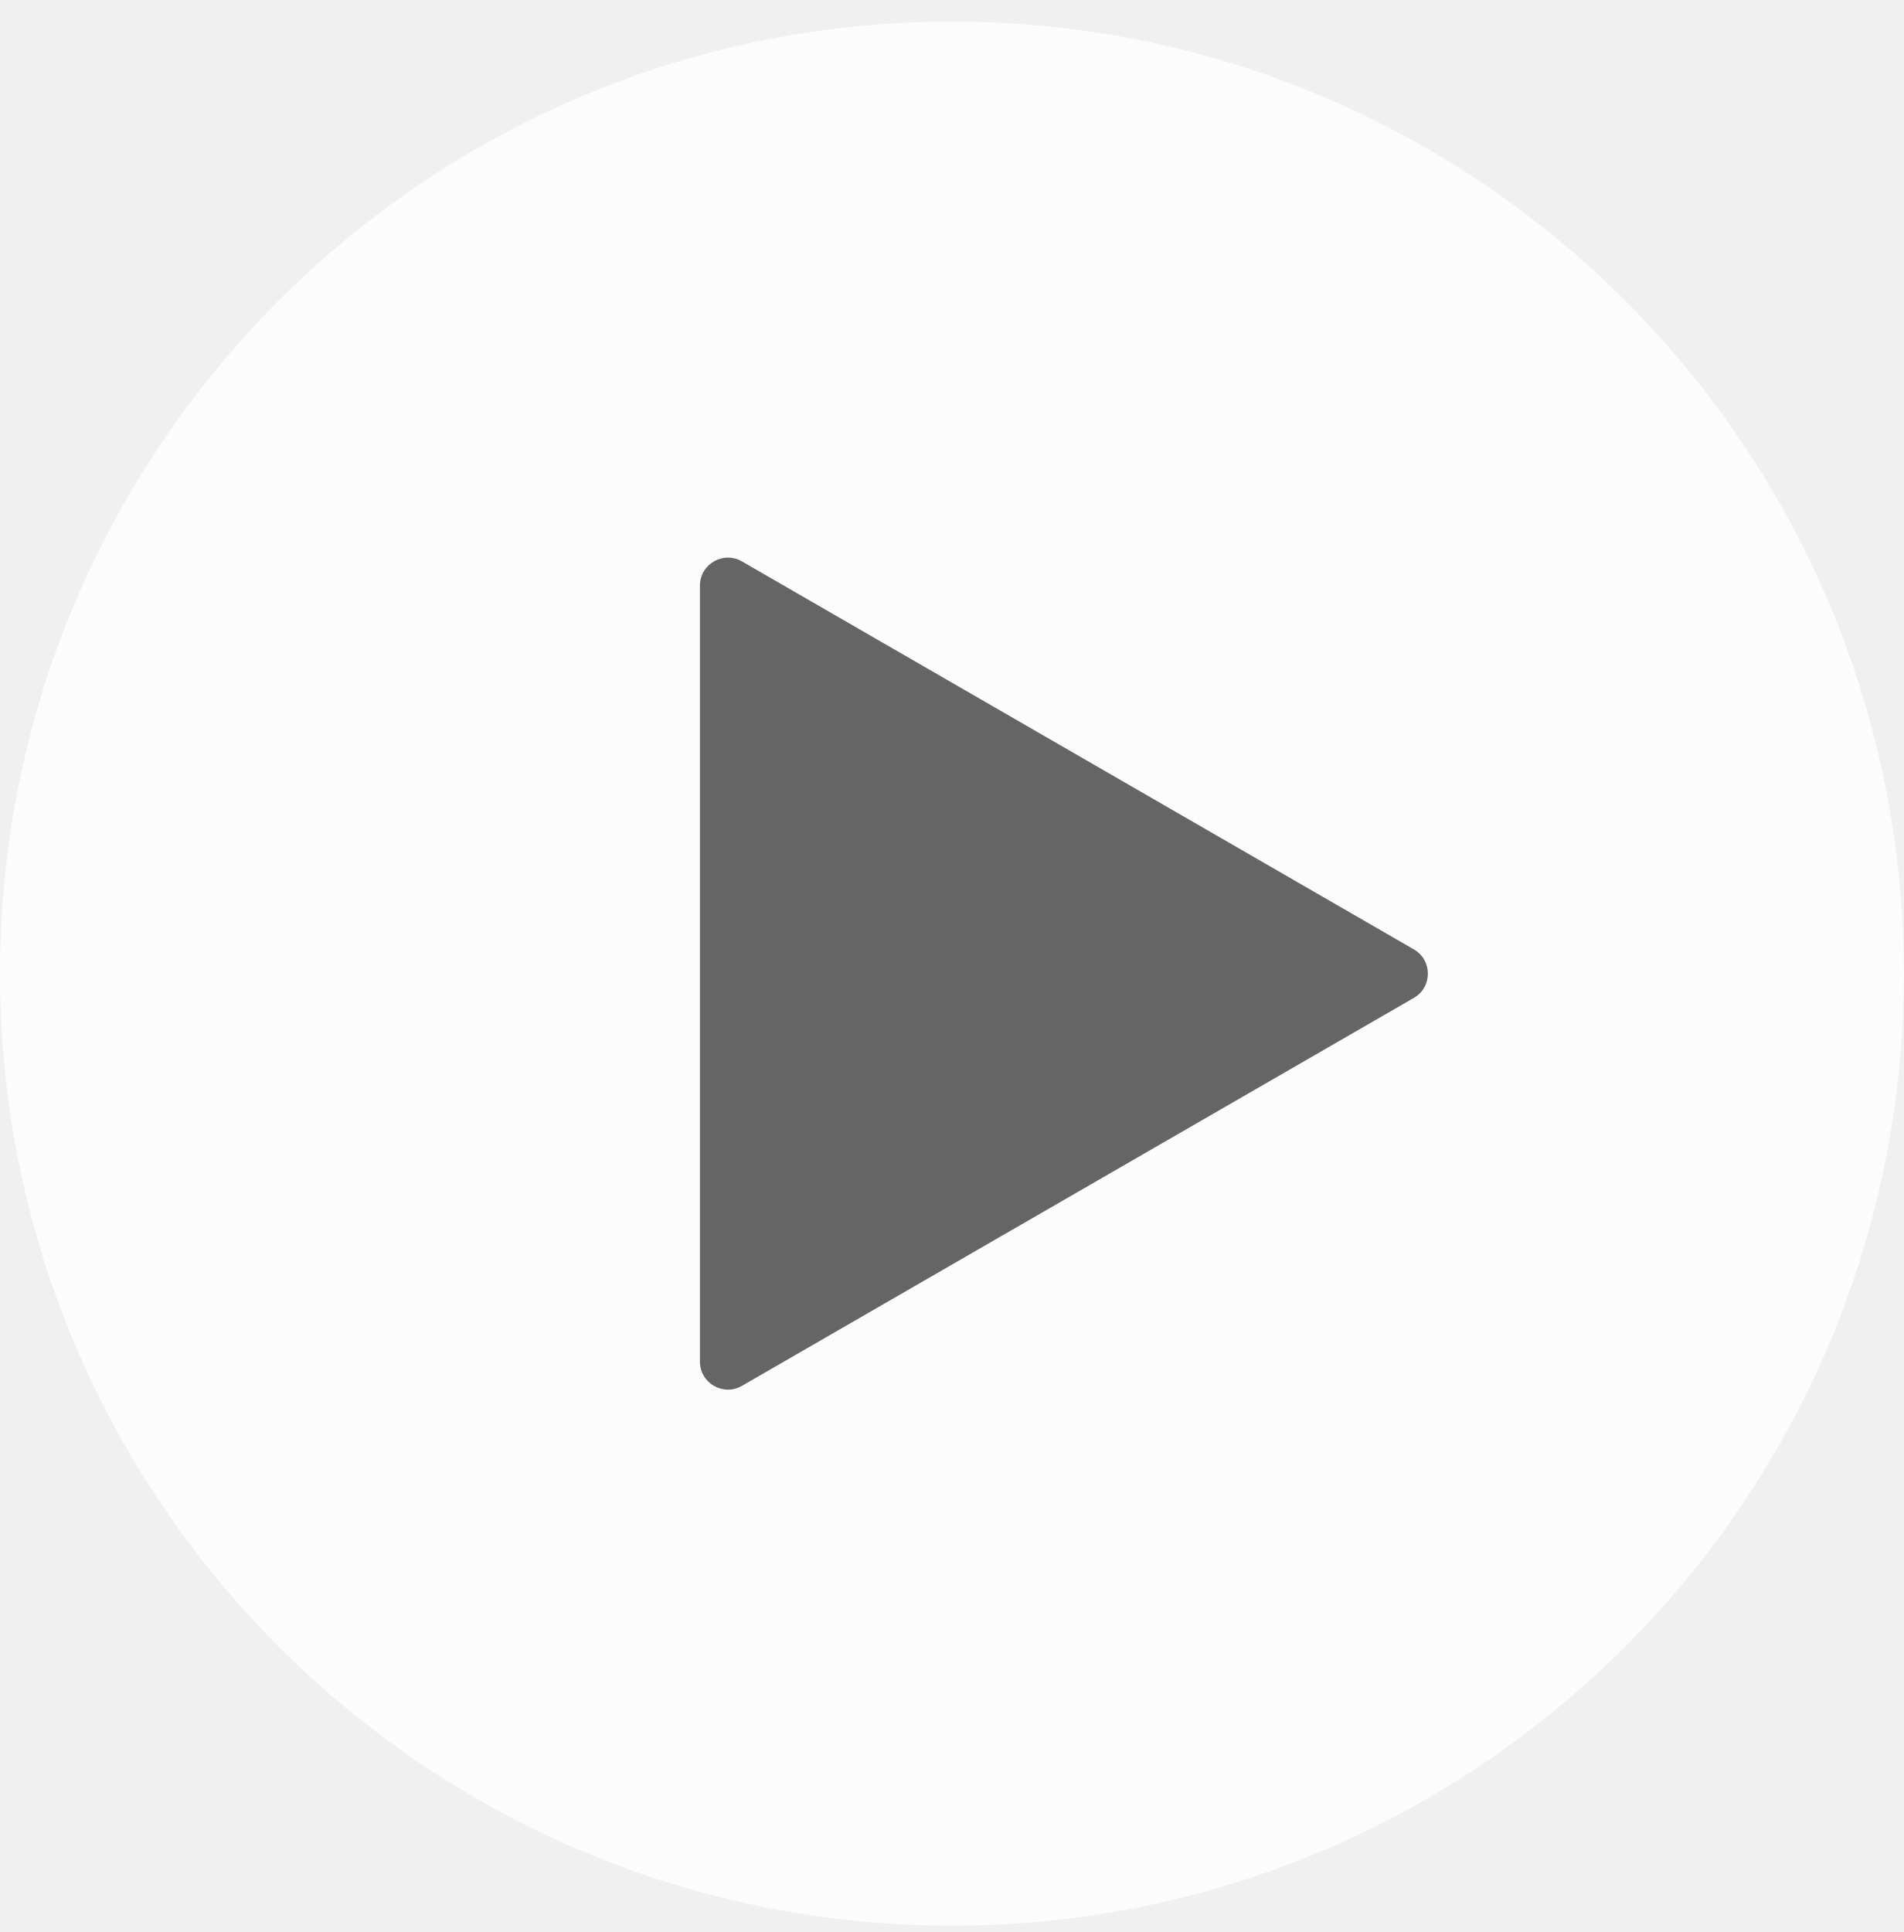
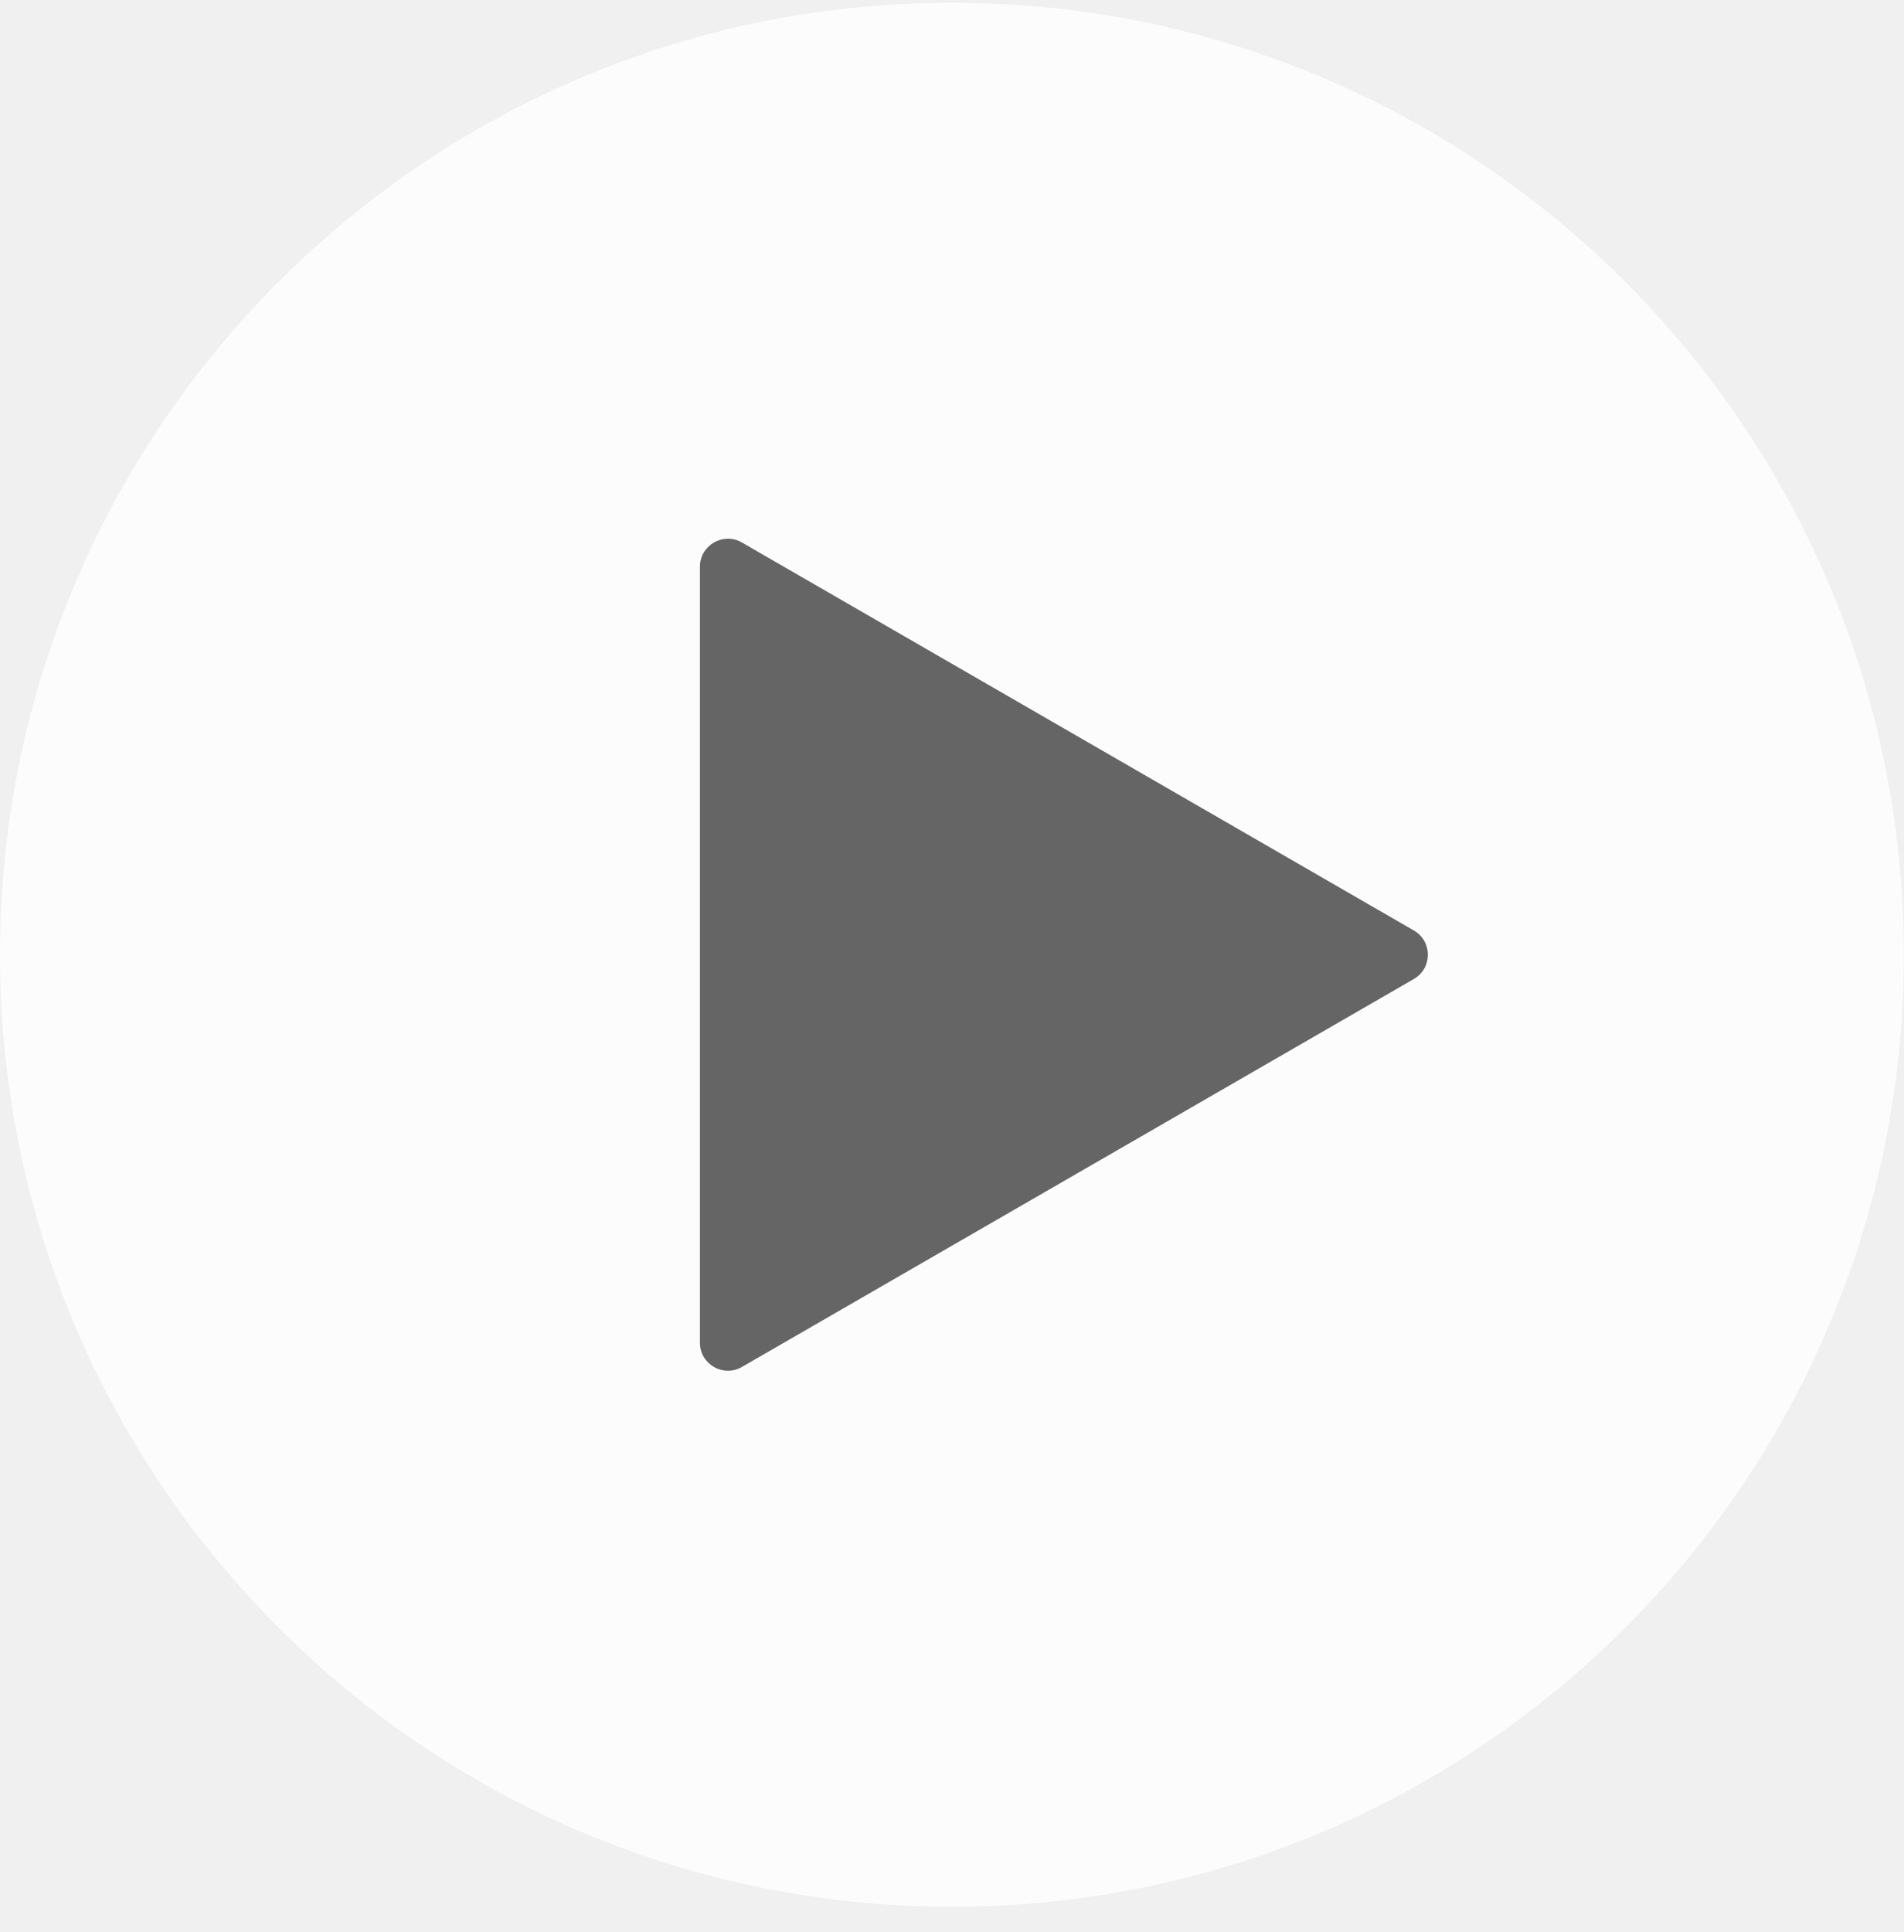
<svg xmlns="http://www.w3.org/2000/svg" width="68" height="69" viewBox="0 0 68 69" fill="none">
-   <path d="M0 34.773C0 15.995 15.222 0.773 34 0.773C52.778 0.773 68 15.995 68 34.773C68 53.55 52.778 68.773 34 68.773C15.222 68.773 0 53.55 0 34.773Z" fill="white" fill-opacity="0.8" />
-   <path d="M50.5 33.907C51.167 34.292 51.167 35.254 50.5 35.639L26.5 49.495C25.833 49.88 25 49.399 25 48.629V20.916C25 20.147 25.833 19.666 26.5 20.05L50.5 33.907Z" fill="black" fill-opacity="0.6" />
+   <path d="M0 34.098C0 15.32 15.222 0.098 34 0.098C52.778 0.098 68 15.32 68 34.098C68 52.875 52.778 68.098 34 68.098C15.222 68.098 0 52.875 0 34.098Z" fill="white" fill-opacity="0.8" />
+   <path d="M50.5 33.232C51.167 33.617 51.167 34.579 50.5 34.964L26.5 48.82C25.833 49.205 25 48.724 25 47.954V20.241C25 19.471 25.833 18.99 26.5 19.375L50.5 33.232Z" fill="black" fill-opacity="0.6" />
</svg>
